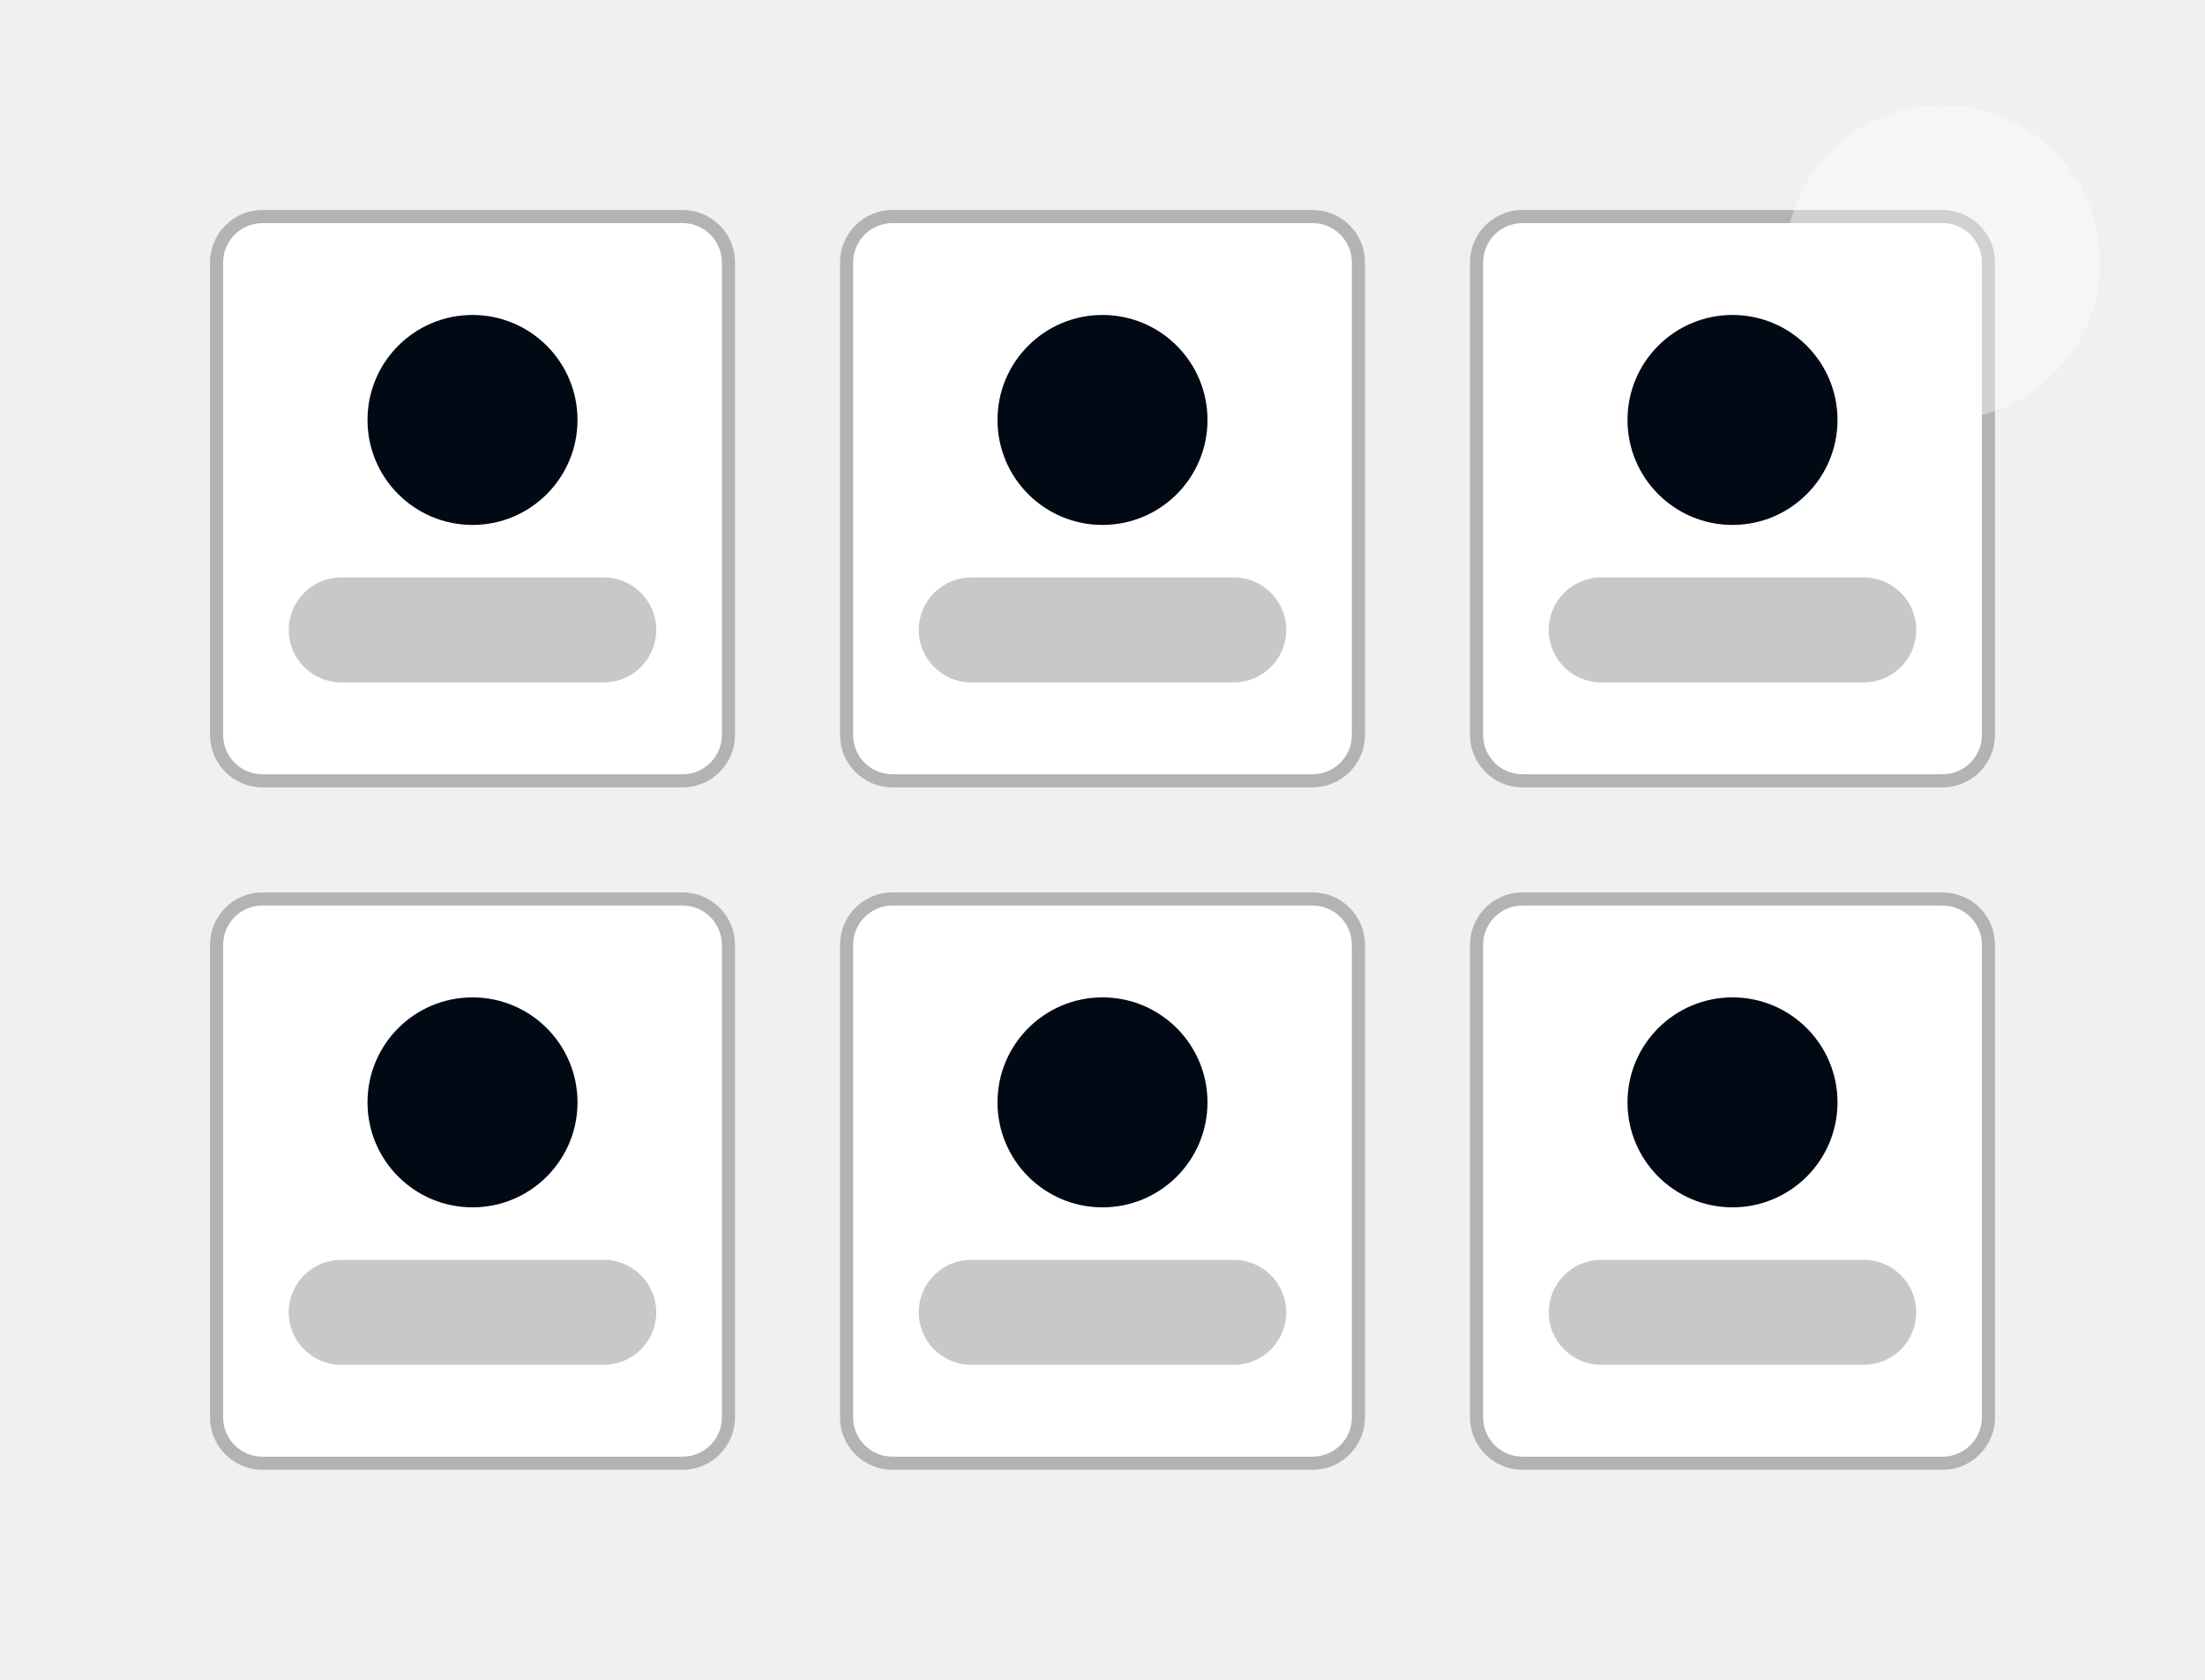
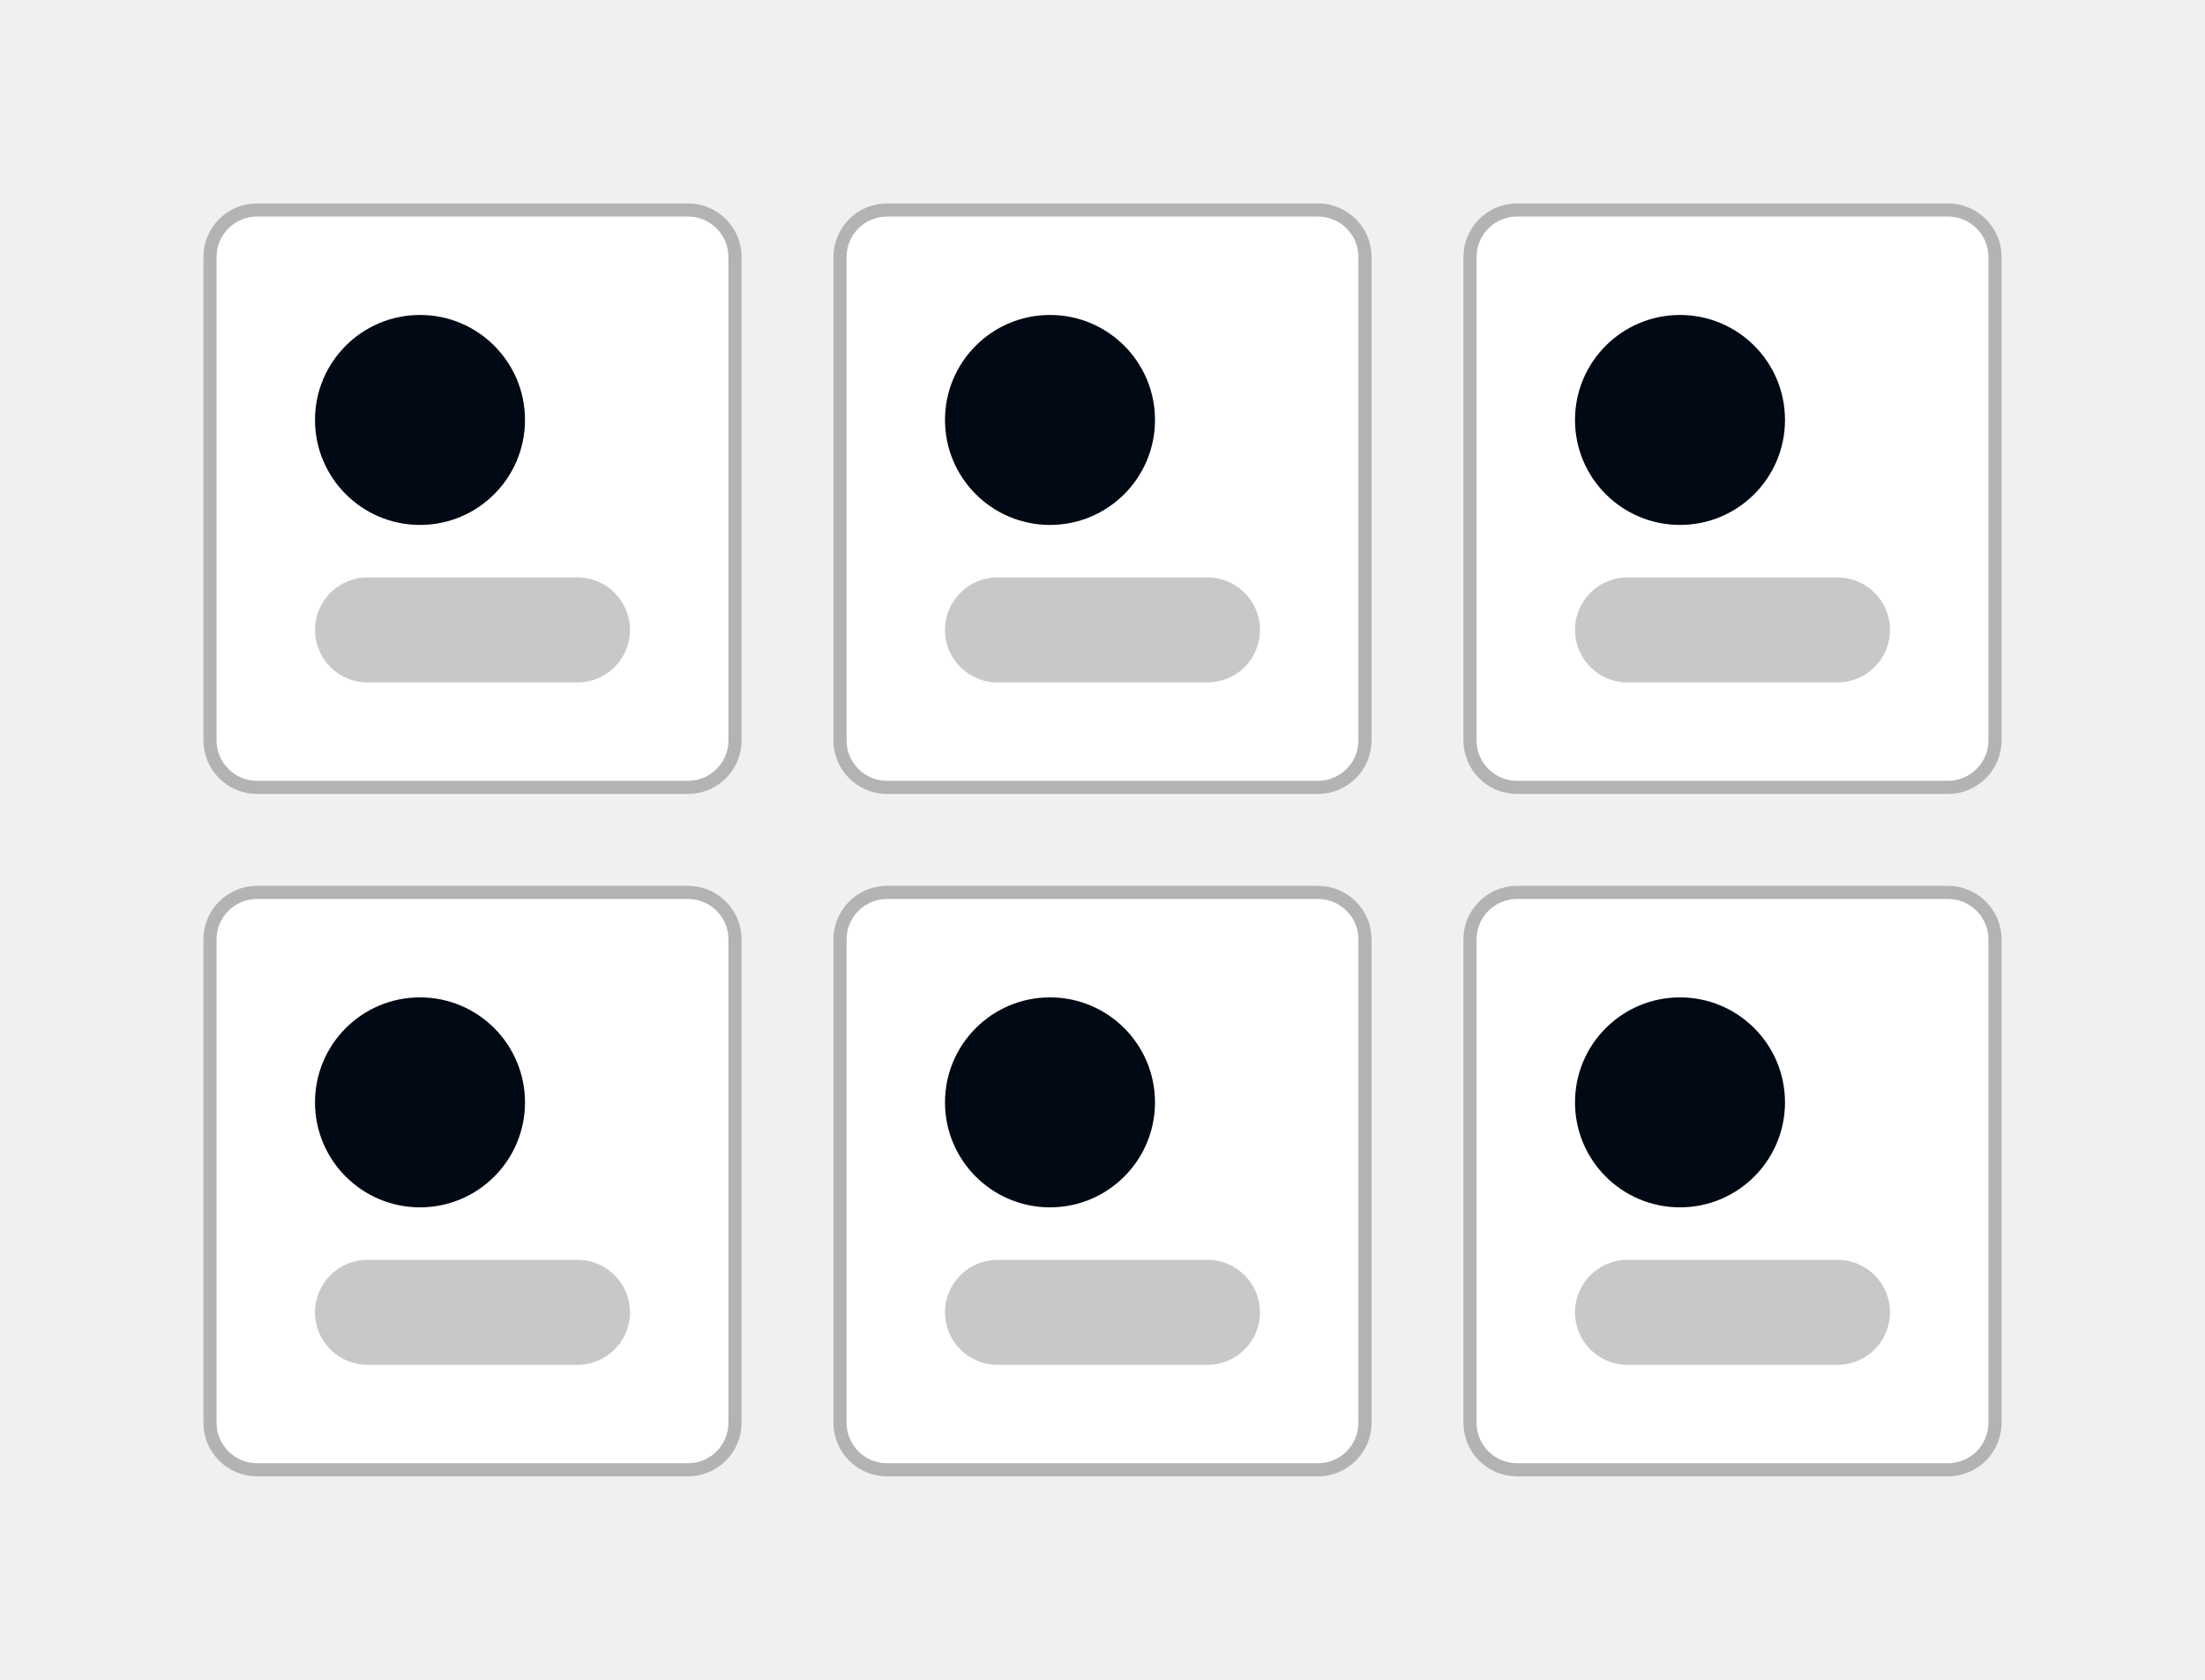
<svg xmlns="http://www.w3.org/2000/svg" width="84" height="64" viewBox="0 0 84 64" fill="none">
-   <rect x="8.25" y="8.25" width="19.5" height="21.5" rx="1.75" fill="white" />
-   <rect x="14" y="12" width="8" height="8" rx="4" fill="#010914" />
-   <rect opacity="0.4" x="11" y="22" width="14" height="4" rx="2" fill="#757575" />
-   <rect x="8.25" y="8.25" width="19.5" height="21.5" rx="1.75" stroke="#B3B3B3" stroke-width="0.5" />
-   <rect x="32.25" y="8.25" width="19.5" height="21.5" rx="1.75" fill="white" />
-   <rect x="38" y="12" width="8" height="8" rx="4" fill="#010914" />
-   <rect opacity="0.4" x="35" y="22" width="14" height="4" rx="2" fill="#757575" />
-   <rect x="32.25" y="8.25" width="19.5" height="21.5" rx="1.75" stroke="#B3B3B3" stroke-width="0.5" />
-   <rect x="56.25" y="8.25" width="19.5" height="21.5" rx="1.75" fill="white" />
-   <rect x="62" y="12" width="8" height="8" rx="4" fill="#010914" />
-   <rect opacity="0.4" x="59" y="22" width="14" height="4" rx="2" fill="#757575" />
-   <rect x="56.25" y="8.25" width="19.5" height="21.5" rx="1.75" stroke="#B3B3B3" stroke-width="0.5" />
-   <rect x="8.25" y="34.25" width="19.5" height="21.5" rx="1.75" fill="white" />
-   <rect x="14" y="38" width="8" height="8" rx="4" fill="#010914" />
-   <rect opacity="0.4" x="11" y="48" width="14" height="4" rx="2" fill="#757575" />
-   <rect x="8.25" y="34.25" width="19.5" height="21.5" rx="1.75" stroke="#B3B3B3" stroke-width="0.5" />
-   <rect x="32.25" y="34.25" width="19.5" height="21.5" rx="1.75" fill="white" />
-   <rect x="38" y="38" width="8" height="8" rx="4" fill="#010914" />
-   <rect opacity="0.4" x="35" y="48" width="14" height="4" rx="2" fill="#757575" />
-   <rect x="32.25" y="34.25" width="19.5" height="21.5" rx="1.75" stroke="#B3B3B3" stroke-width="0.5" />
-   <rect x="56.25" y="34.25" width="19.5" height="21.5" rx="1.75" fill="white" />
-   <rect x="62" y="38" width="8" height="8" rx="4" fill="#010914" />
-   <rect opacity="0.4" x="59" y="48" width="14" height="4" rx="2" fill="#757575" />
-   <rect x="56.25" y="34.25" width="19.5" height="21.5" rx="1.75" stroke="#B3B3B3" stroke-width="0.5" />
-   <g clip-path="url(#clip0_17_4891)">
-     <rect x="68" y="4" width="12" height="12" rx="6" fill="white" fill-opacity="0.4" />
-   </g>
-   <defs>
-     <clipPath id="clip0_17_4891">
-       <rect x="68" y="4" width="12" height="12" rx="6" fill="white" />
-     </clipPath>
-   </defs>
+   <path d="M26.205 8H9.795C8.804 8 8 8.802 8 9.791V28.209C8 29.198 8.804 30 9.795 30H26.205C27.196 30 28 29.198 28 28.209V9.791C28 8.802 27.196 8 26.205 8Z" fill="white" />
+   <path d="M20 16C20 13.791 18.209 12 16 12C13.791 12 12 13.791 12 16C12 18.209 13.791 20 16 20C18.209 20 20 18.209 20 16Z" fill="#010914" />
+   <path opacity="0.4" d="M22 22H14C12.895 22 12 22.895 12 24C12 25.105 12.895 26 14 26H22C23.105 26 24 25.105 24 24C24 22.895 23.105 22 22 22Z" fill="#757575" />
+   <path d="M26.205 8H9.795C8.804 8 8 8.802 8 9.791V28.209C8 29.198 8.804 30 9.795 30H26.205C27.196 30 28 29.198 28 28.209V9.791C28 8.802 27.196 8 26.205 8Z" stroke="#B3B3B3" stroke-width="0.5" />
+   <path d="M74.205 8H57.795C56.804 8 56 8.802 56 9.791V28.209C56 29.198 56.804 30 57.795 30H74.205C75.196 30 76 29.198 76 28.209V9.791C76 8.802 75.196 8 74.205 8Z" fill="white" />
+   <path d="M68 16C68 13.791 66.209 12 64 12C61.791 12 60 13.791 60 16C60 18.209 61.791 20 64 20C66.209 20 68 18.209 68 16Z" fill="#010914" />
+   <path opacity="0.4" d="M70 22H62C60.895 22 60 22.895 60 24C60 25.105 60.895 26 62 26H70C71.105 26 72 25.105 72 24C72 22.895 71.105 22 70 22Z" fill="#757575" />
+   <path d="M74.205 8H57.795C56.804 8 56 8.802 56 9.791V28.209C56 29.198 56.804 30 57.795 30H74.205C75.196 30 76 29.198 76 28.209V9.791C76 8.802 75.196 8 74.205 8Z" stroke="#B3B3B3" stroke-width="0.5" />
+   <path d="M50.205 8H33.795C32.804 8 32 8.802 32 9.791V28.209C32 29.198 32.804 30 33.795 30H50.205C51.196 30 52 29.198 52 28.209V9.791C52 8.802 51.196 8 50.205 8Z" fill="white" />
+   <path d="M44 16C44 13.791 42.209 12 40 12C37.791 12 36 13.791 36 16C36 18.209 37.791 20 40 20C42.209 20 44 18.209 44 16Z" fill="#010914" />
+   <path opacity="0.4" d="M46 22H38C36.895 22 36 22.895 36 24C36 25.105 36.895 26 38 26H46C47.105 26 48 25.105 48 24C48 22.895 47.105 22 46 22Z" fill="#757575" />
+   <path d="M50.205 8H33.795C32.804 8 32 8.802 32 9.791V28.209C32 29.198 32.804 30 33.795 30H50.205C51.196 30 52 29.198 52 28.209V9.791C52 8.802 51.196 8 50.205 8Z" stroke="#B3B3B3" stroke-width="0.5" />
+   <path d="M26.205 34H9.795C8.804 34 8 34.802 8 35.791V54.209C8 55.198 8.804 56 9.795 56H26.205C27.196 56 28 55.198 28 54.209V35.791C28 34.802 27.196 34 26.205 34Z" fill="white" />
+   <path d="M20 42C20 39.791 18.209 38 16 38C13.791 38 12 39.791 12 42C12 44.209 13.791 46 16 46C18.209 46 20 44.209 20 42Z" fill="#010914" />
+   <path opacity="0.4" d="M22 48H14C12.895 48 12 48.895 12 50C12 51.105 12.895 52 14 52H22C23.105 52 24 51.105 24 50C24 48.895 23.105 48 22 48Z" fill="#757575" />
+   <path d="M26.205 34H9.795C8.804 34 8 34.802 8 35.791V54.209C8 55.198 8.804 56 9.795 56H26.205C27.196 56 28 55.198 28 54.209V35.791C28 34.802 27.196 34 26.205 34Z" stroke="#B3B3B3" stroke-width="0.5" />
+   <path d="M74.205 34H57.795C56.804 34 56 34.802 56 35.791V54.209C56 55.198 56.804 56 57.795 56H74.205C75.196 56 76 55.198 76 54.209V35.791C76 34.802 75.196 34 74.205 34Z" fill="white" />
+   <path d="M68 42C68 39.791 66.209 38 64 38C61.791 38 60 39.791 60 42C60 44.209 61.791 46 64 46C66.209 46 68 44.209 68 42Z" fill="#010914" />
+   <path opacity="0.4" d="M70 48H62C60.895 48 60 48.895 60 50C60 51.105 60.895 52 62 52H70C71.105 52 72 51.105 72 50C72 48.895 71.105 48 70 48Z" fill="#757575" />
+   <path d="M74.205 34H57.795C56.804 34 56 34.802 56 35.791V54.209C56 55.198 56.804 56 57.795 56H74.205C75.196 56 76 55.198 76 54.209V35.791C76 34.802 75.196 34 74.205 34Z" stroke="#B3B3B3" stroke-width="0.5" />
+   <path d="M50.205 34H33.795C32.804 34 32 34.802 32 35.791V54.209C32 55.198 32.804 56 33.795 56H50.205C51.196 56 52 55.198 52 54.209V35.791C52 34.802 51.196 34 50.205 34Z" fill="white" />
+   <path d="M44 42C44 39.791 42.209 38 40 38C37.791 38 36 39.791 36 42C36 44.209 37.791 46 40 46C42.209 46 44 44.209 44 42Z" fill="#010914" />
+   <path opacity="0.4" d="M46 48H38C36.895 48 36 48.895 36 50C36 51.105 36.895 52 38 52H46C47.105 52 48 51.105 48 50C48 48.895 47.105 48 46 48Z" fill="#757575" />
+   <path d="M50.205 34H33.795C32.804 34 32 34.802 32 35.791V54.209C32 55.198 32.804 56 33.795 56H50.205C51.196 56 52 55.198 52 54.209V35.791C52 34.802 51.196 34 50.205 34Z" stroke="#B3B3B3" stroke-width="0.5" />
</svg>
